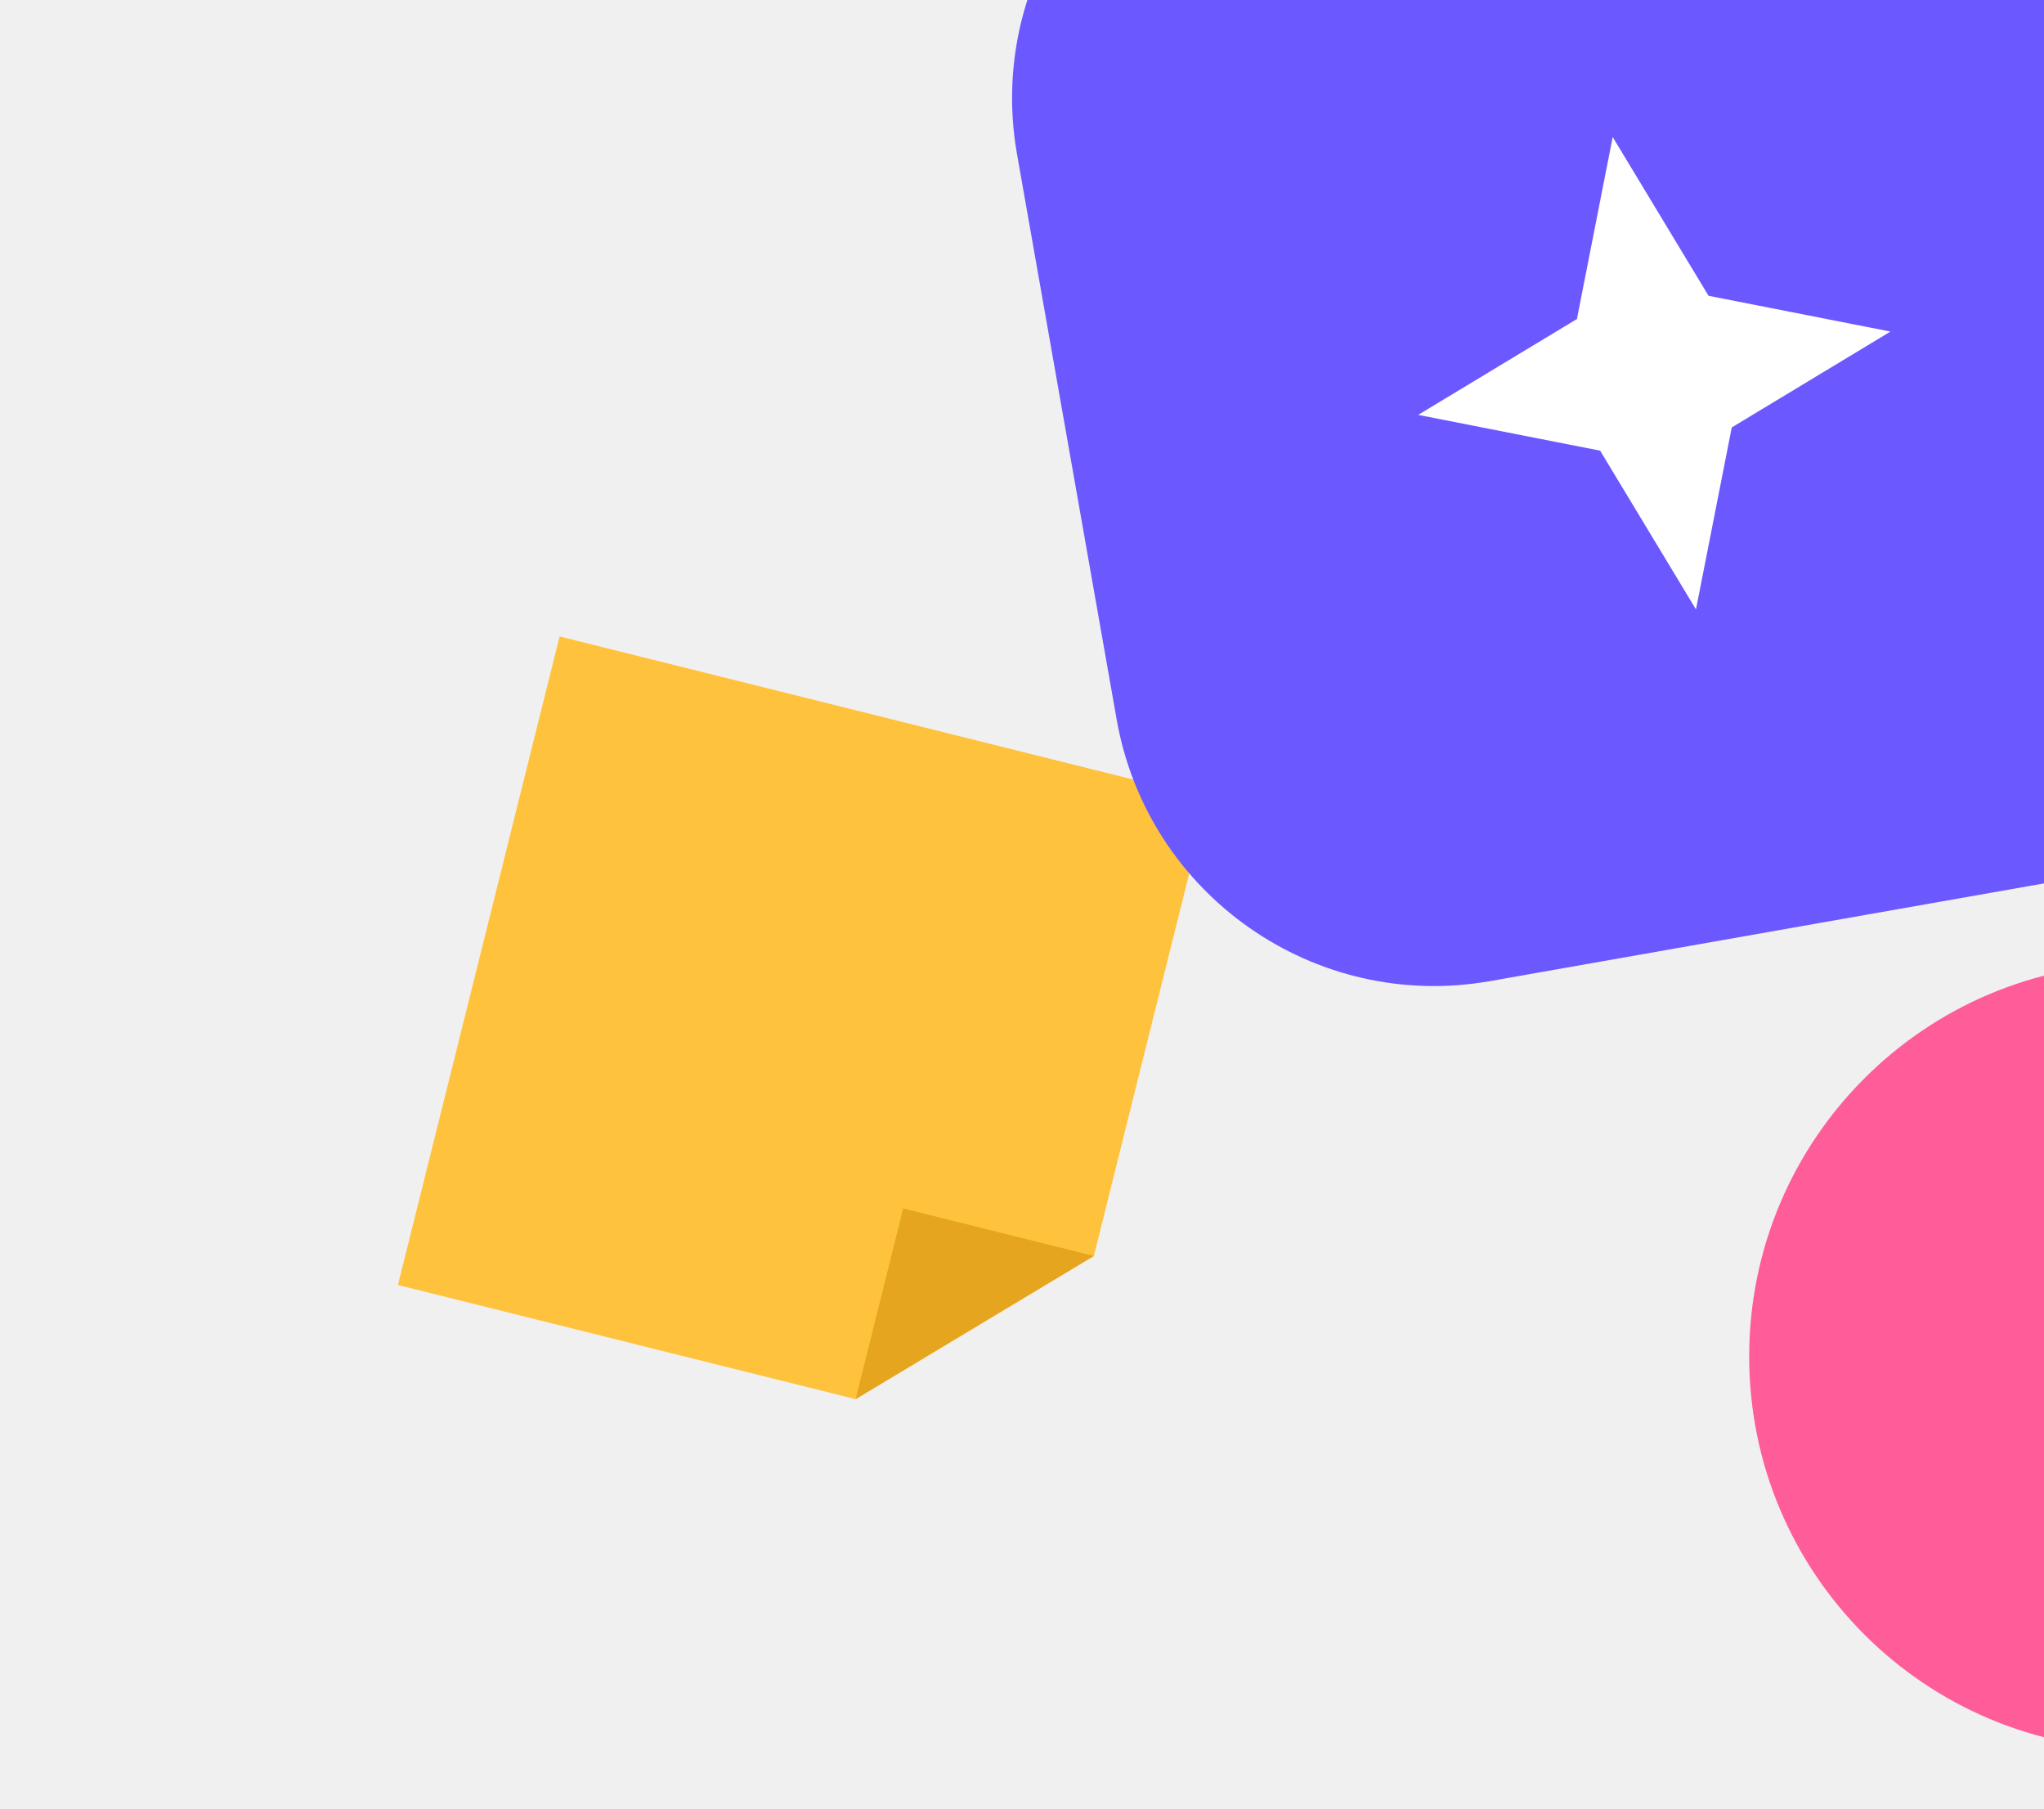
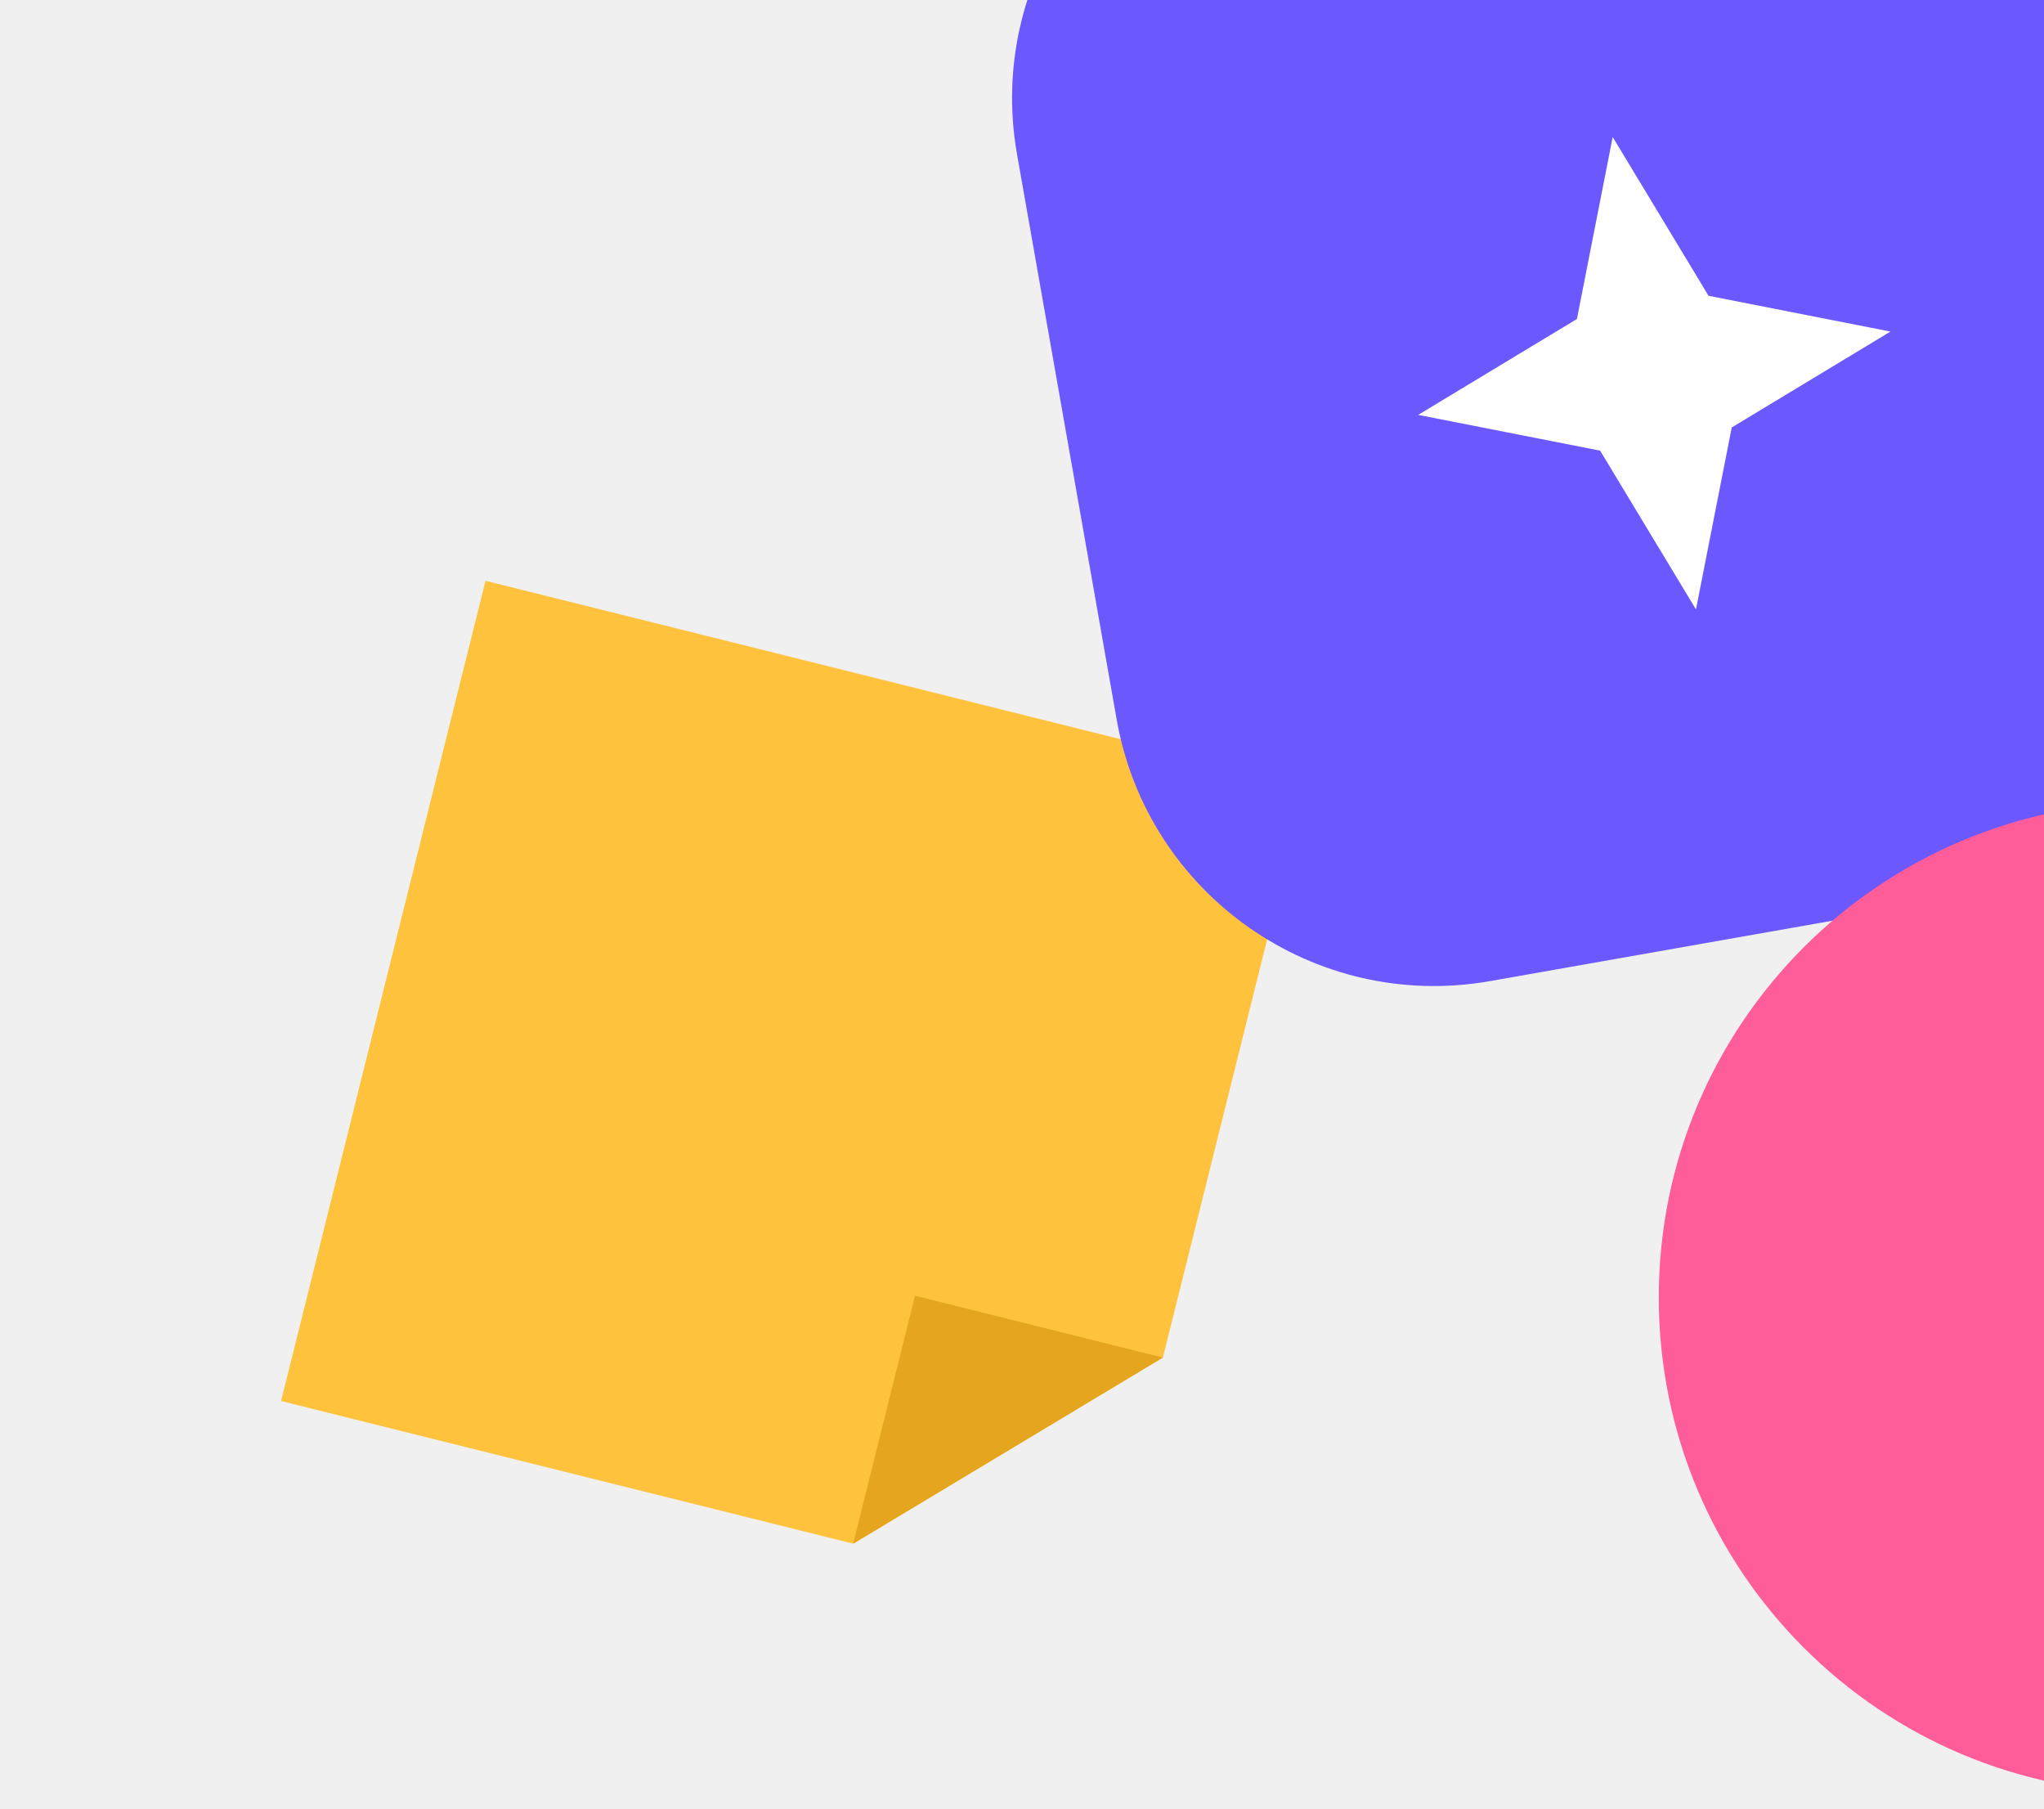
<svg xmlns="http://www.w3.org/2000/svg" viewBox="0 0 520 460">
-   <g transform="rotate(14 205 262)">
-     <path d="M120 180h170v120l-50 50H120z" fill="#FFC23D" />
-     <path d="M240 350v-50h50z" fill="#E6A51F" />
+   <g transform="rotate(14 200 275)">
+     <path d="M95 170h215v150l-65 65H95z" fill="#FFC23D" />
+     <path d="M245 385v-65h65z" fill="#E6A51F" />
  </g>
  <g transform="rotate(-10 420 90)">
    <rect x="270" y="-70" width="310" height="310" rx="82" fill="#6B58FF" />
    <path d="M420 34l17 44 44 17-44 17-17 44-17-44-44-17 44-17z" fill="#fff" />
  </g>
-   <circle cx="545" cy="345" r="100" fill="#FF5C9A" />
+   <circle cx="548" cy="330" r="126" fill="#FF5C9A" />
</svg>
